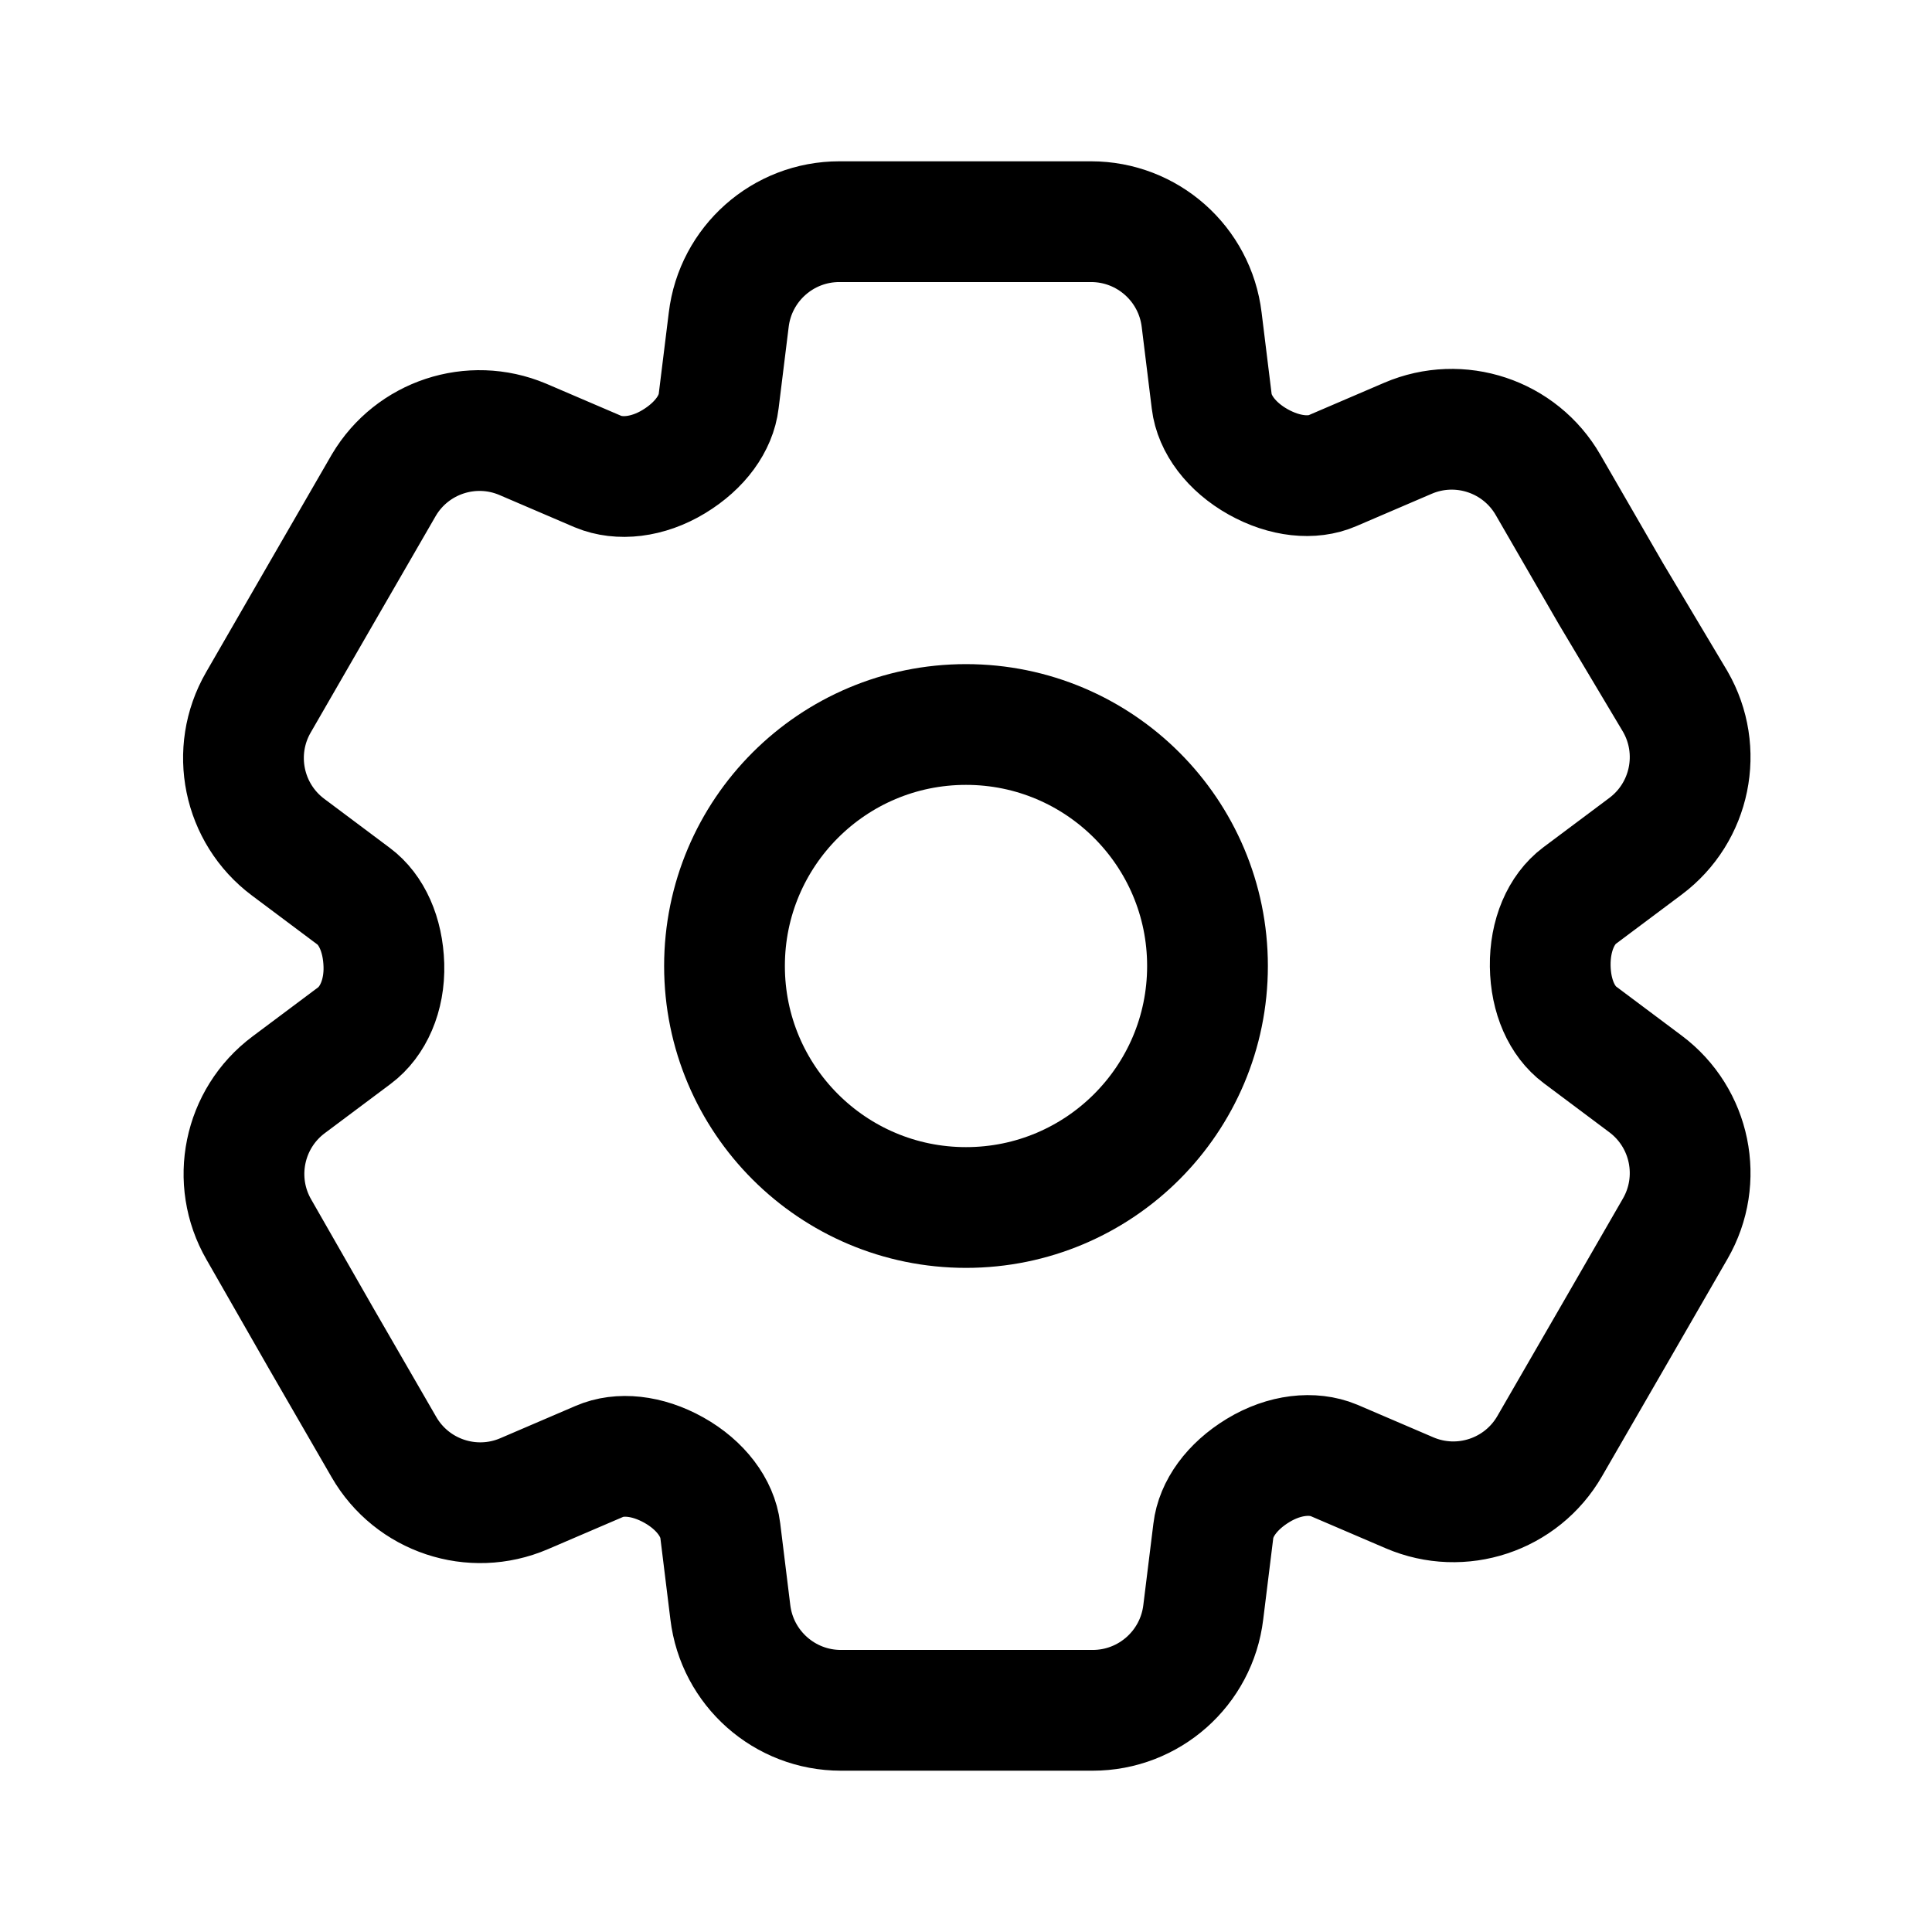
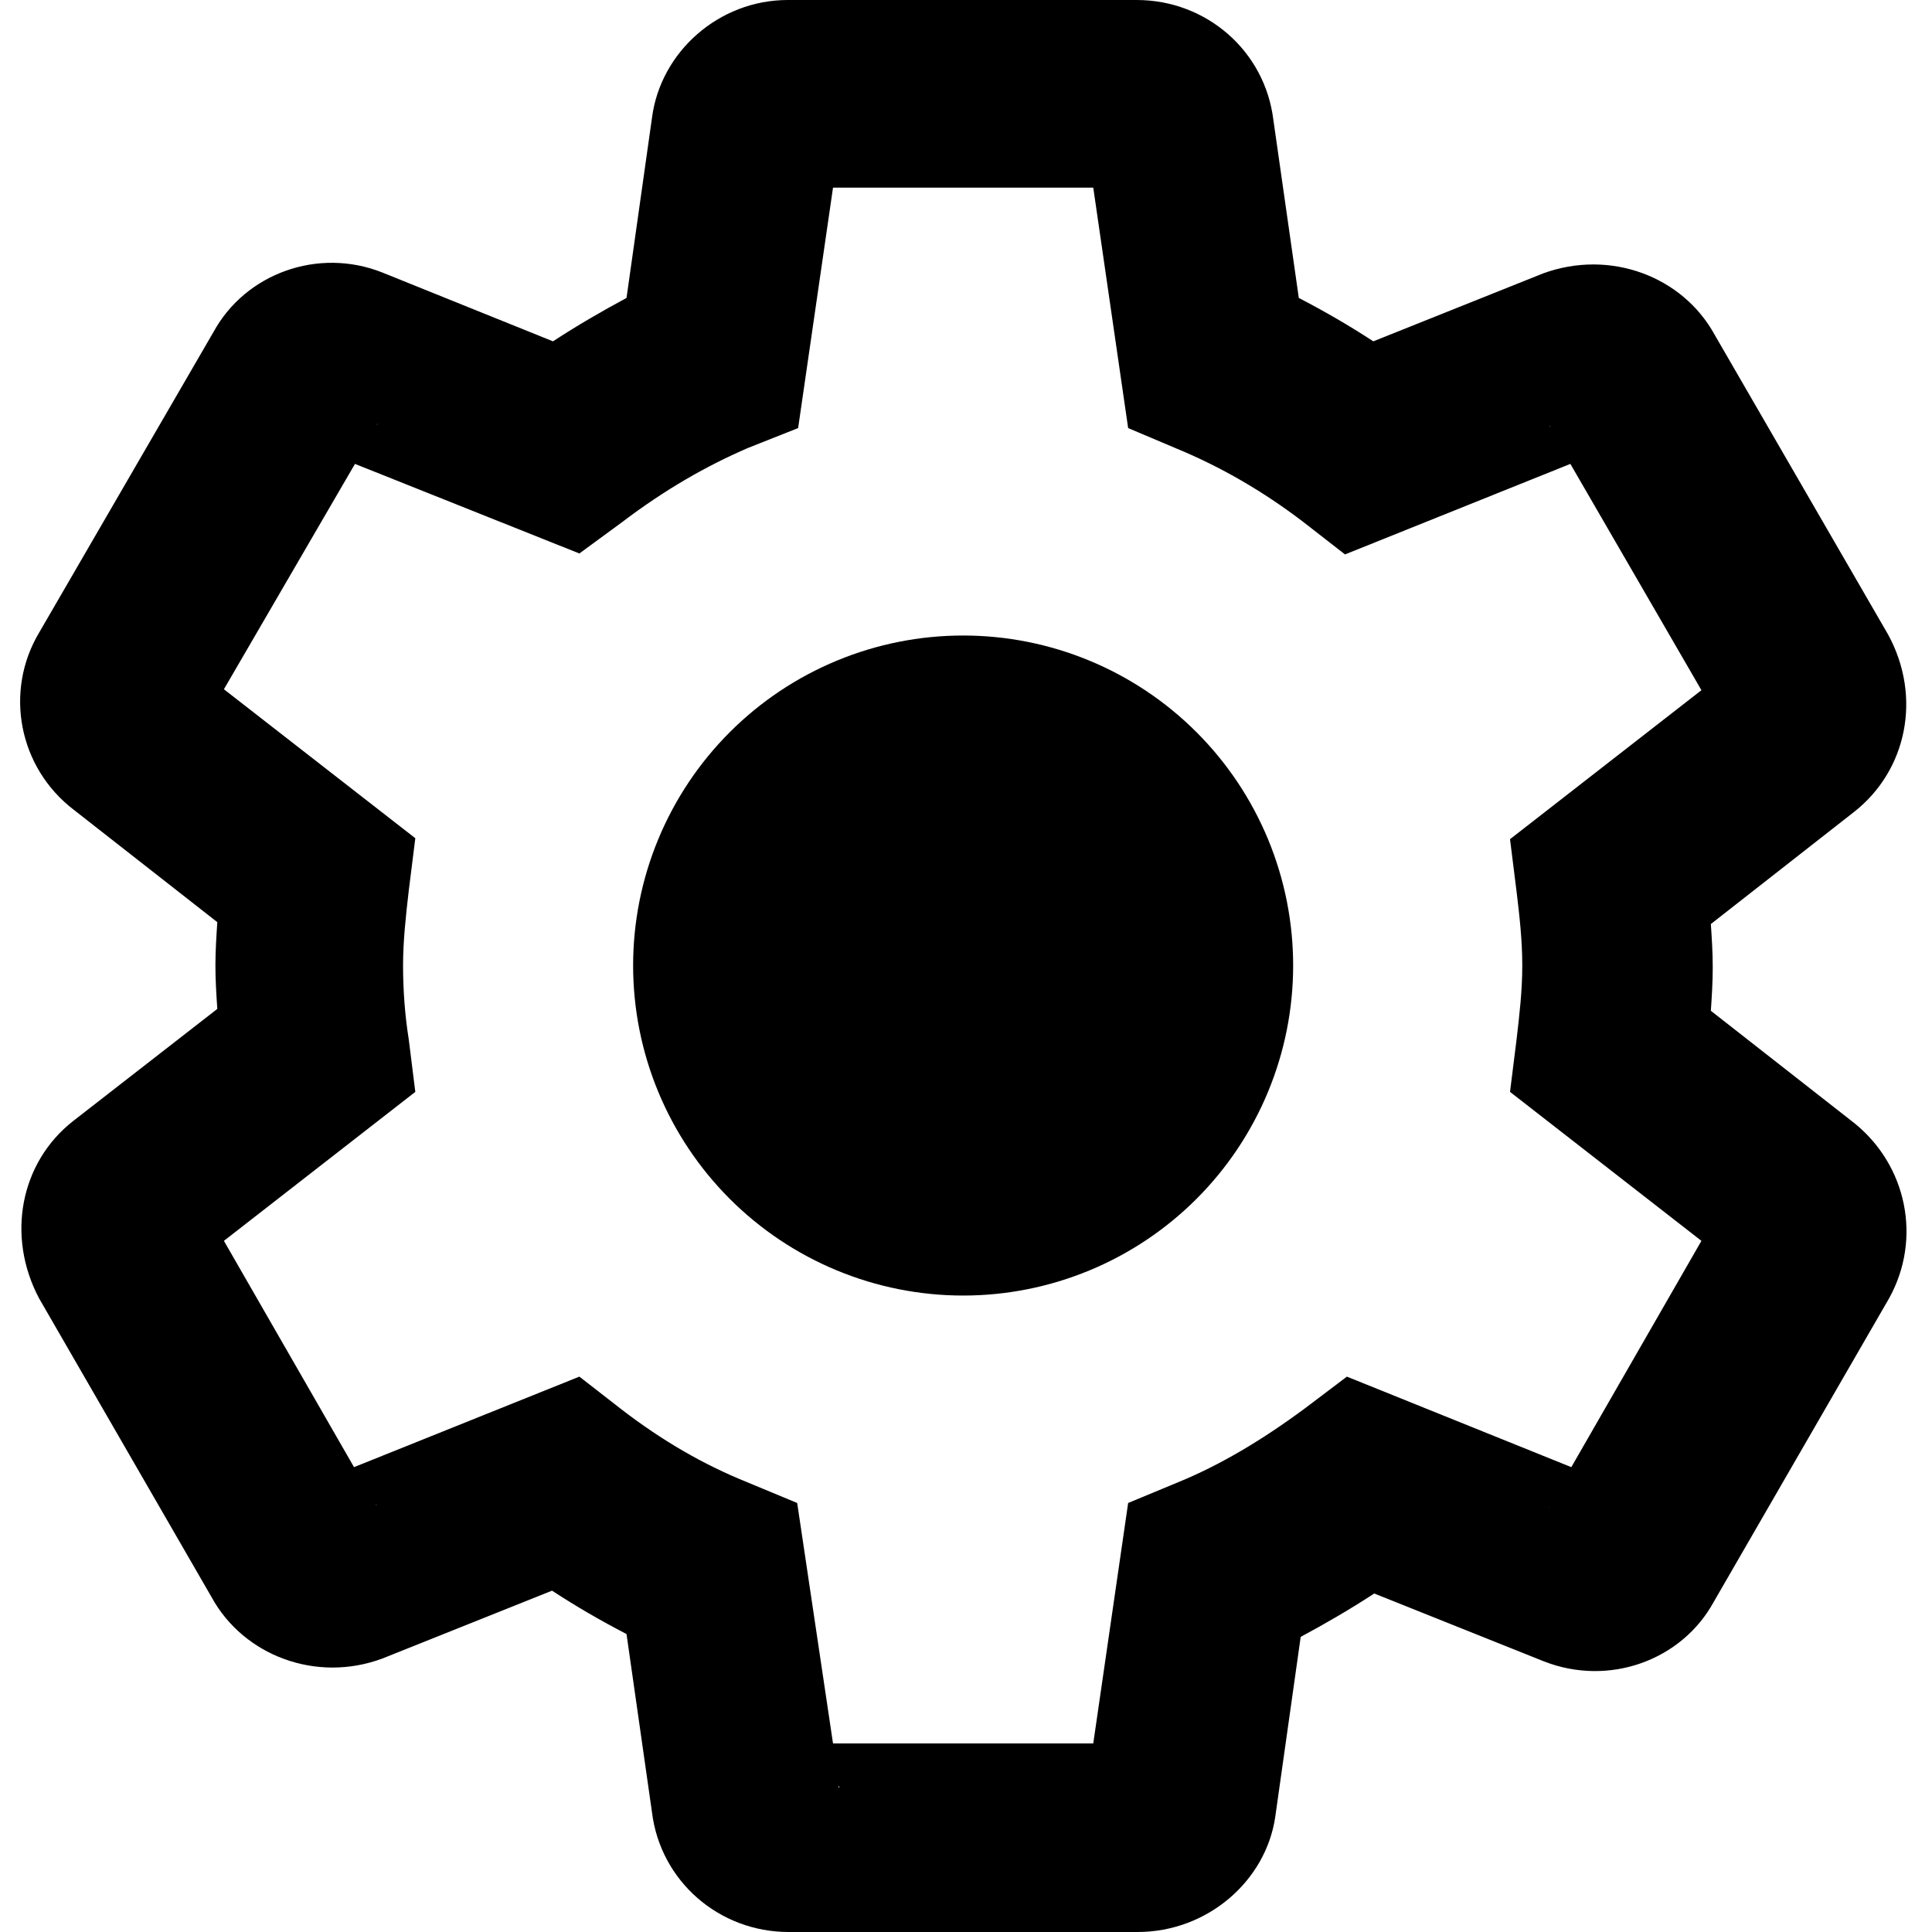
- <svg xmlns="http://www.w3.org/2000/svg" width="192" height="192" fill="none" stroke="#000" stroke-width="12" viewBox="0 0 192 192">
-   <path d="M96 120a24 24 0 1 0-24-24 24 24 0 0 0 24 24z" />
-   <path d="m28.63 84.19 6.52 4.88c1.77 1.32 2.91 3.79 3 6.84s-1.09 5.63-2.92 7l-6.55 4.9a11.06 11.06 0 0 0-2.95 14.39l6.18 10.8 6.24 10.8a11.05 11.05 0 0 0 13.94 4.64l7.48-3.21c2-.87 4.74-.62 7.4.87s4.34 3.76 4.61 6l1 8.12a11.07 11.07 0 0 0 11 9.75h25a11.07 11.07 0 0 0 11-9.75l1-8.09c.26-2.19 1.83-4.41 4.45-6s5.43-1.87 7.53-1l7.51 3.22a11.05 11.05 0 0 0 13.94-4.64l6.24-10.8 6.23-10.8a11.06 11.06 0 0 0-2.95-14.39l-6.52-4.88c-1.77-1.32-2.91-3.79-2.95-6.84s1.09-5.63 2.92-7l6.55-4.9a11.06 11.06 0 0 0 2.95-14.39L160.09 59l-6.24-10.8a11.05 11.05 0 0 0-13.94-4.64l-7.48 3.21c-2 .87-4.74.62-7.4-.87s-4.34-3.76-4.61-6l-1-8.12a11.07 11.07 0 0 0-11-9.75h-25a11.07 11.07 0 0 0-11 9.75l-1 8.09c-.26 2.19-1.83 4.41-4.45 6s-5.43 1.87-7.53 1l-7.51-3.22a11.05 11.05 0 0 0-13.78 4.55L31.91 59l-6.23 10.8a11.06 11.06 0 0 0 2.95 14.39z" />
+ <svg xmlns="http://www.w3.org/2000/svg" width="192" height="192" viewBox="0 0 192 192" fill="none">
+   <path d="M62.919 95.953C62.919 91.646 63.767 87.382 65.416 83.403C67.064 79.423 69.48 75.808 72.525 72.763C75.57 69.717 79.186 67.301 83.165 65.653C87.144 64.005 91.409 63.157 95.716 63.157C100.023 63.157 104.287 64.005 108.266 65.653C112.245 67.301 115.861 69.717 118.906 72.763C121.952 75.808 124.367 79.423 126.016 83.403C127.664 87.382 128.512 91.646 128.512 95.953C128.512 100.26 127.664 104.525 126.016 108.504C124.367 112.483 121.952 116.098 118.906 119.144C115.861 122.189 112.245 124.605 108.266 126.253C104.287 127.901 100.023 128.75 95.716 128.75C91.409 128.75 87.144 127.901 83.165 126.253C79.186 124.605 75.57 122.189 72.525 119.144C69.48 116.098 67.064 112.483 65.416 108.504C63.767 104.525 62.919 100.26 62.919 95.953Z" fill="black" />
+   <path d="M113.051 192H78.38C71.446 192 65.636 186.94 64.793 180.1L62.263 162.389C59.733 161.078 57.297 159.672 54.861 158.079L37.994 164.826C31.434 167.262 24.219 164.545 21.033 158.735L3.885 129.031C0.606 122.846 2.011 115.537 7.259 111.414L21.596 100.264C21.502 98.858 21.408 97.452 21.408 95.953C21.408 94.548 21.502 93.048 21.596 91.643L7.352 80.492C1.824 76.275 0.418 68.685 3.885 62.876L21.221 32.984C24.407 27.174 31.622 24.55 37.994 27.081L54.954 33.921C57.391 32.328 59.827 30.922 62.263 29.61L64.793 11.713C65.636 5.154 71.446 0 78.287 0H112.957C119.891 0 125.701 5.06 126.544 11.9L129.074 29.61C131.604 30.922 134.041 32.328 136.477 33.921L153.344 27.174C159.997 24.738 167.212 27.455 170.398 33.265L187.639 63.063C191.013 69.247 189.514 76.556 184.266 80.679L170.023 91.83C170.117 93.236 170.21 94.641 170.21 96.141C170.21 97.64 170.117 99.045 170.023 100.451L184.266 111.602C189.514 115.818 191.013 123.127 187.733 129.031L170.304 159.204C167.118 165.013 159.903 167.637 153.437 165.107L136.571 158.36C134.134 159.953 131.698 161.359 129.262 162.671L126.732 180.568C125.795 186.94 119.985 192 113.051 192ZM108.085 177.663C108.085 177.757 108.085 177.757 108.085 177.851V177.663ZM83.347 177.476V177.663C83.44 177.663 83.44 177.57 83.347 177.476ZM82.784 173.259H108.647L112.114 149.365L117.08 147.303C121.203 145.616 125.326 143.18 129.637 139.994L133.853 136.808L156.155 145.804L169.086 123.315L150.064 108.51L150.72 103.262C151.001 100.826 151.282 98.483 151.282 95.953C151.282 93.423 151.001 90.987 150.72 88.644L150.064 83.397L169.086 68.591L156.061 46.102L133.666 55.098L129.449 51.818C125.514 48.82 121.297 46.384 116.986 44.603L112.114 42.542L108.647 18.647H82.784L79.317 42.542L74.351 44.51C70.228 46.29 66.105 48.633 61.795 51.912L57.578 55.004L35.276 46.102L22.252 68.498L41.273 83.303L40.617 88.55C40.336 90.987 40.055 93.517 40.055 95.953C40.055 98.389 40.243 100.919 40.617 103.262L41.273 108.51L22.252 123.315L35.183 145.804L57.578 136.808L61.795 140.088C65.824 143.18 69.853 145.523 74.257 147.303L79.224 149.365L82.784 173.259ZM154 149.552C154 149.646 153.906 149.739 153.906 149.833L154 149.552ZM37.338 149.458L37.432 149.646C37.432 149.552 37.338 149.458 37.338 149.458ZM154 42.261C154 42.354 154.093 42.448 154.093 42.448L154 42.261ZM37.525 42.073L37.432 42.261C37.432 42.261 37.525 42.167 37.525 42.073ZM107.991 14.243C107.991 14.337 107.991 14.337 107.991 14.431V14.243ZM83.44 14.056V14.243C83.44 14.149 83.44 14.149 83.44 14.056Z" fill="black" />
</svg>
